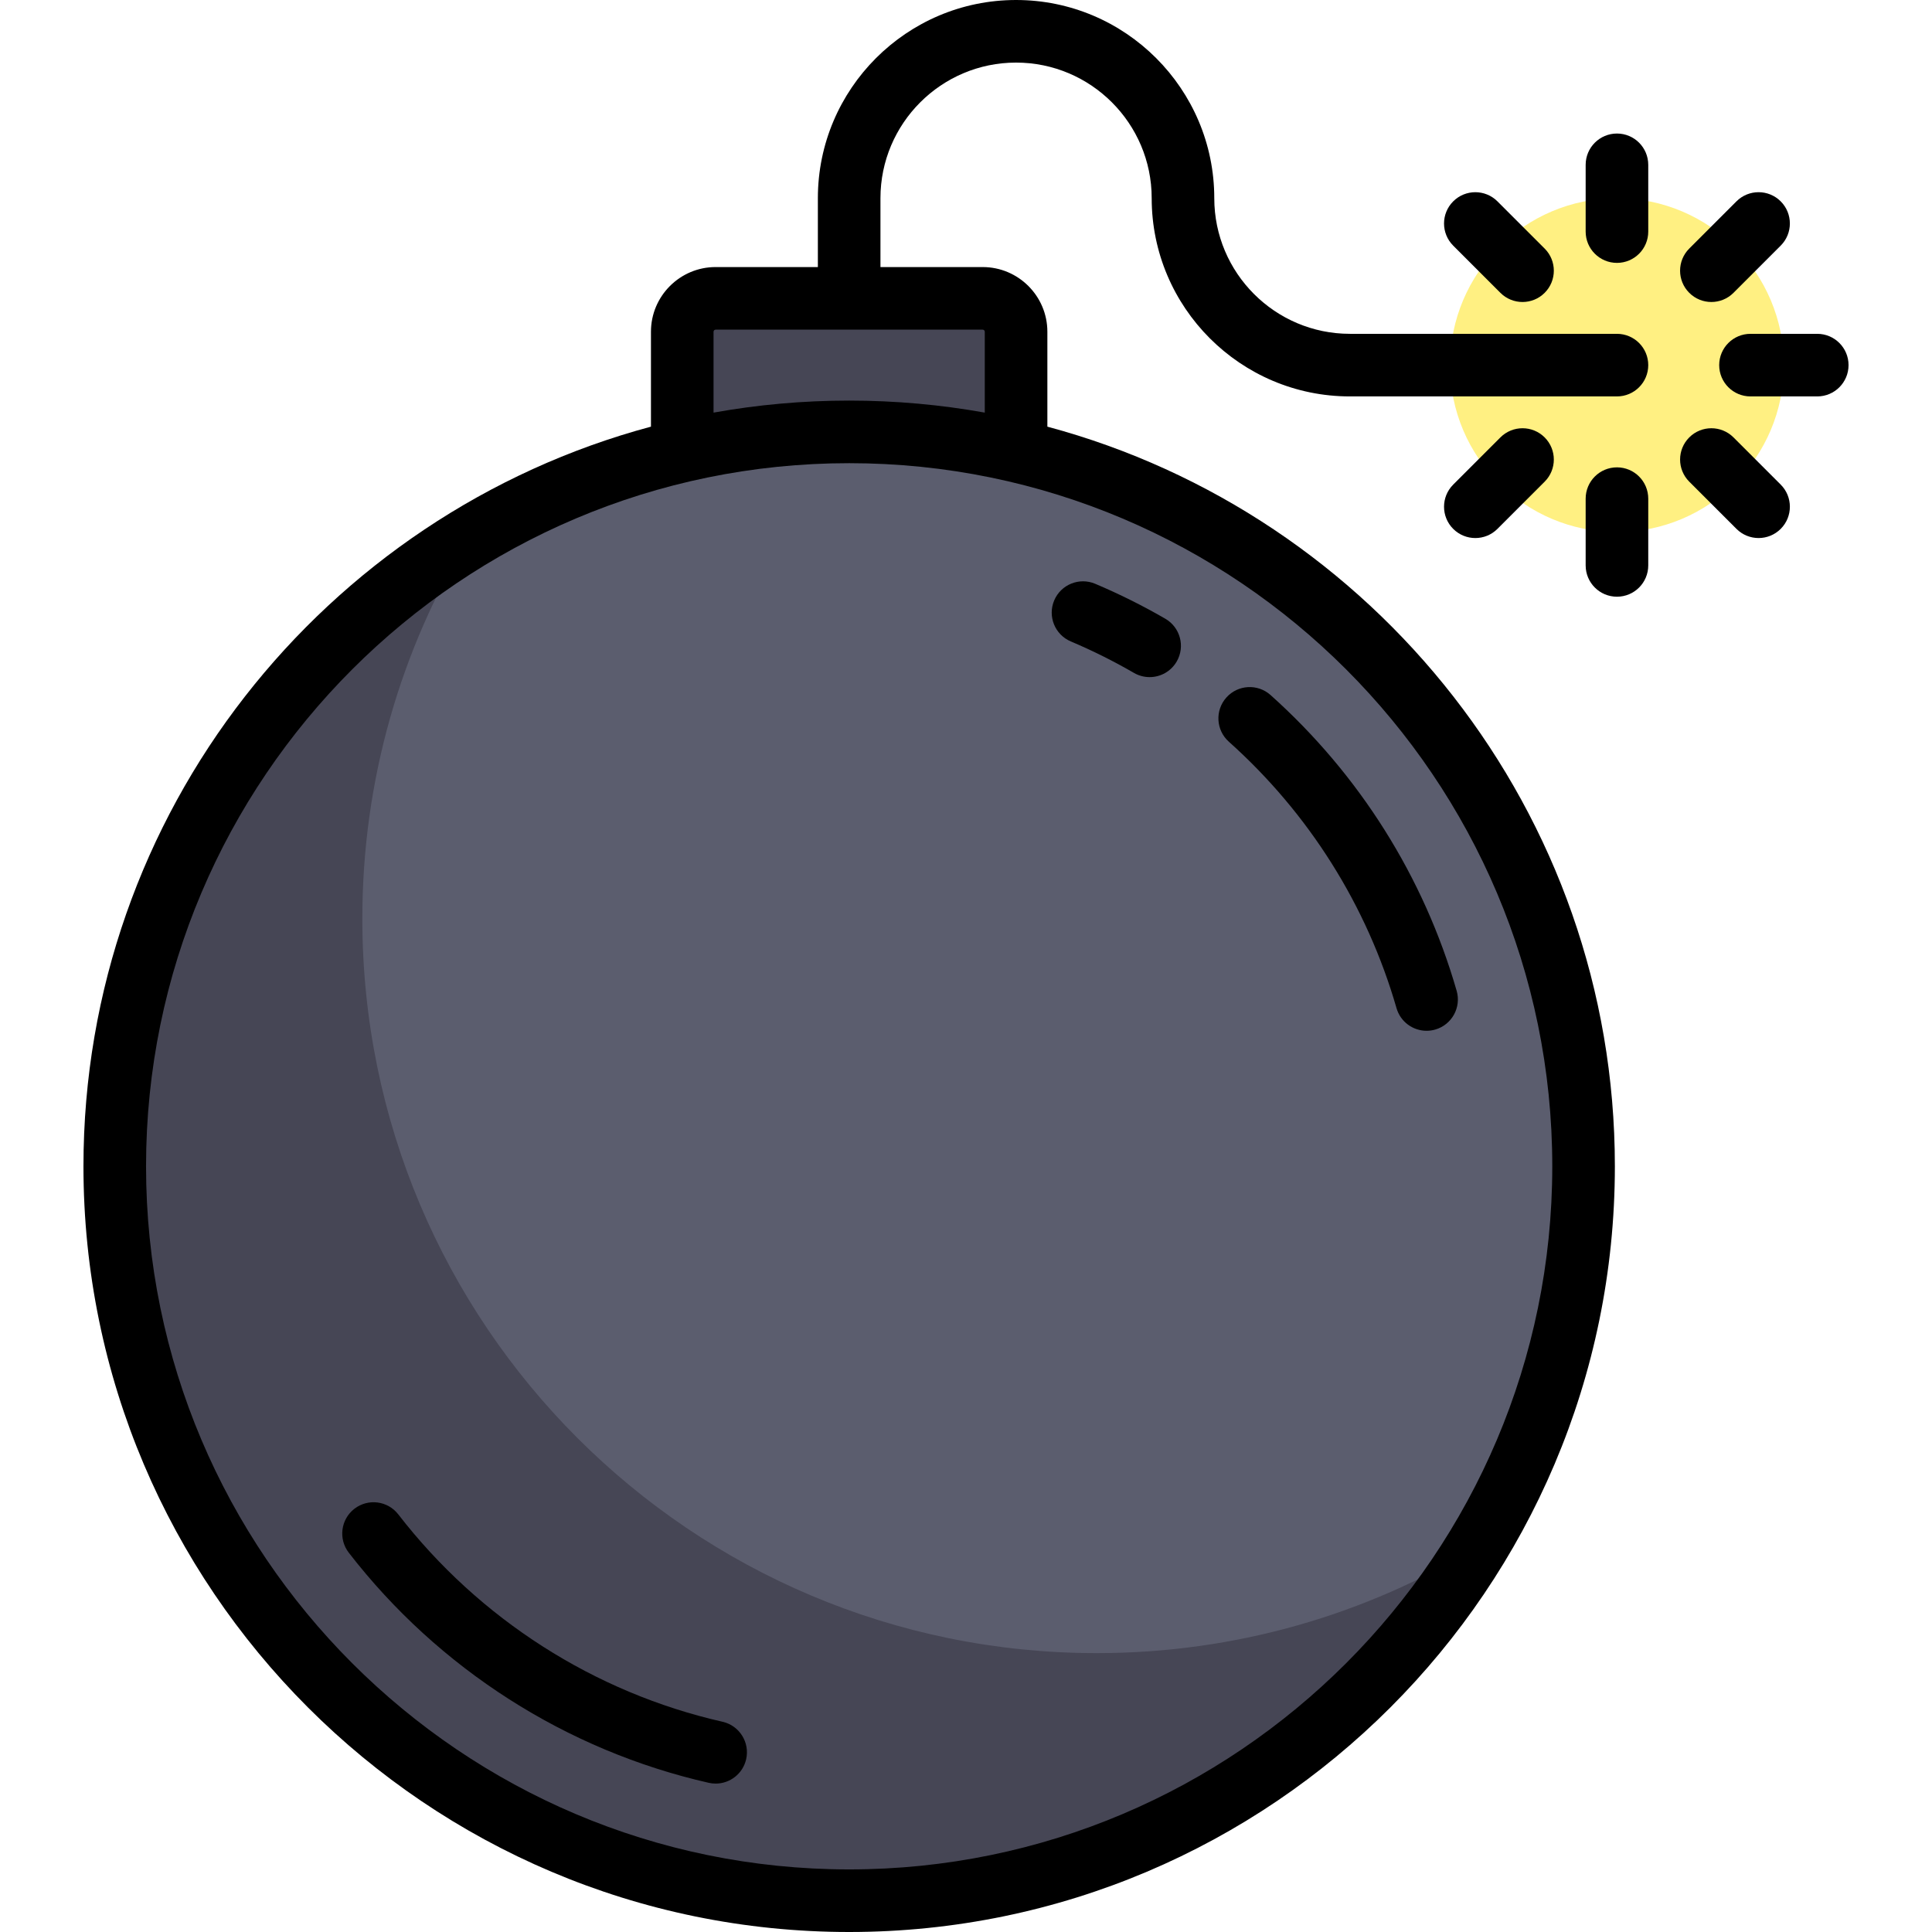
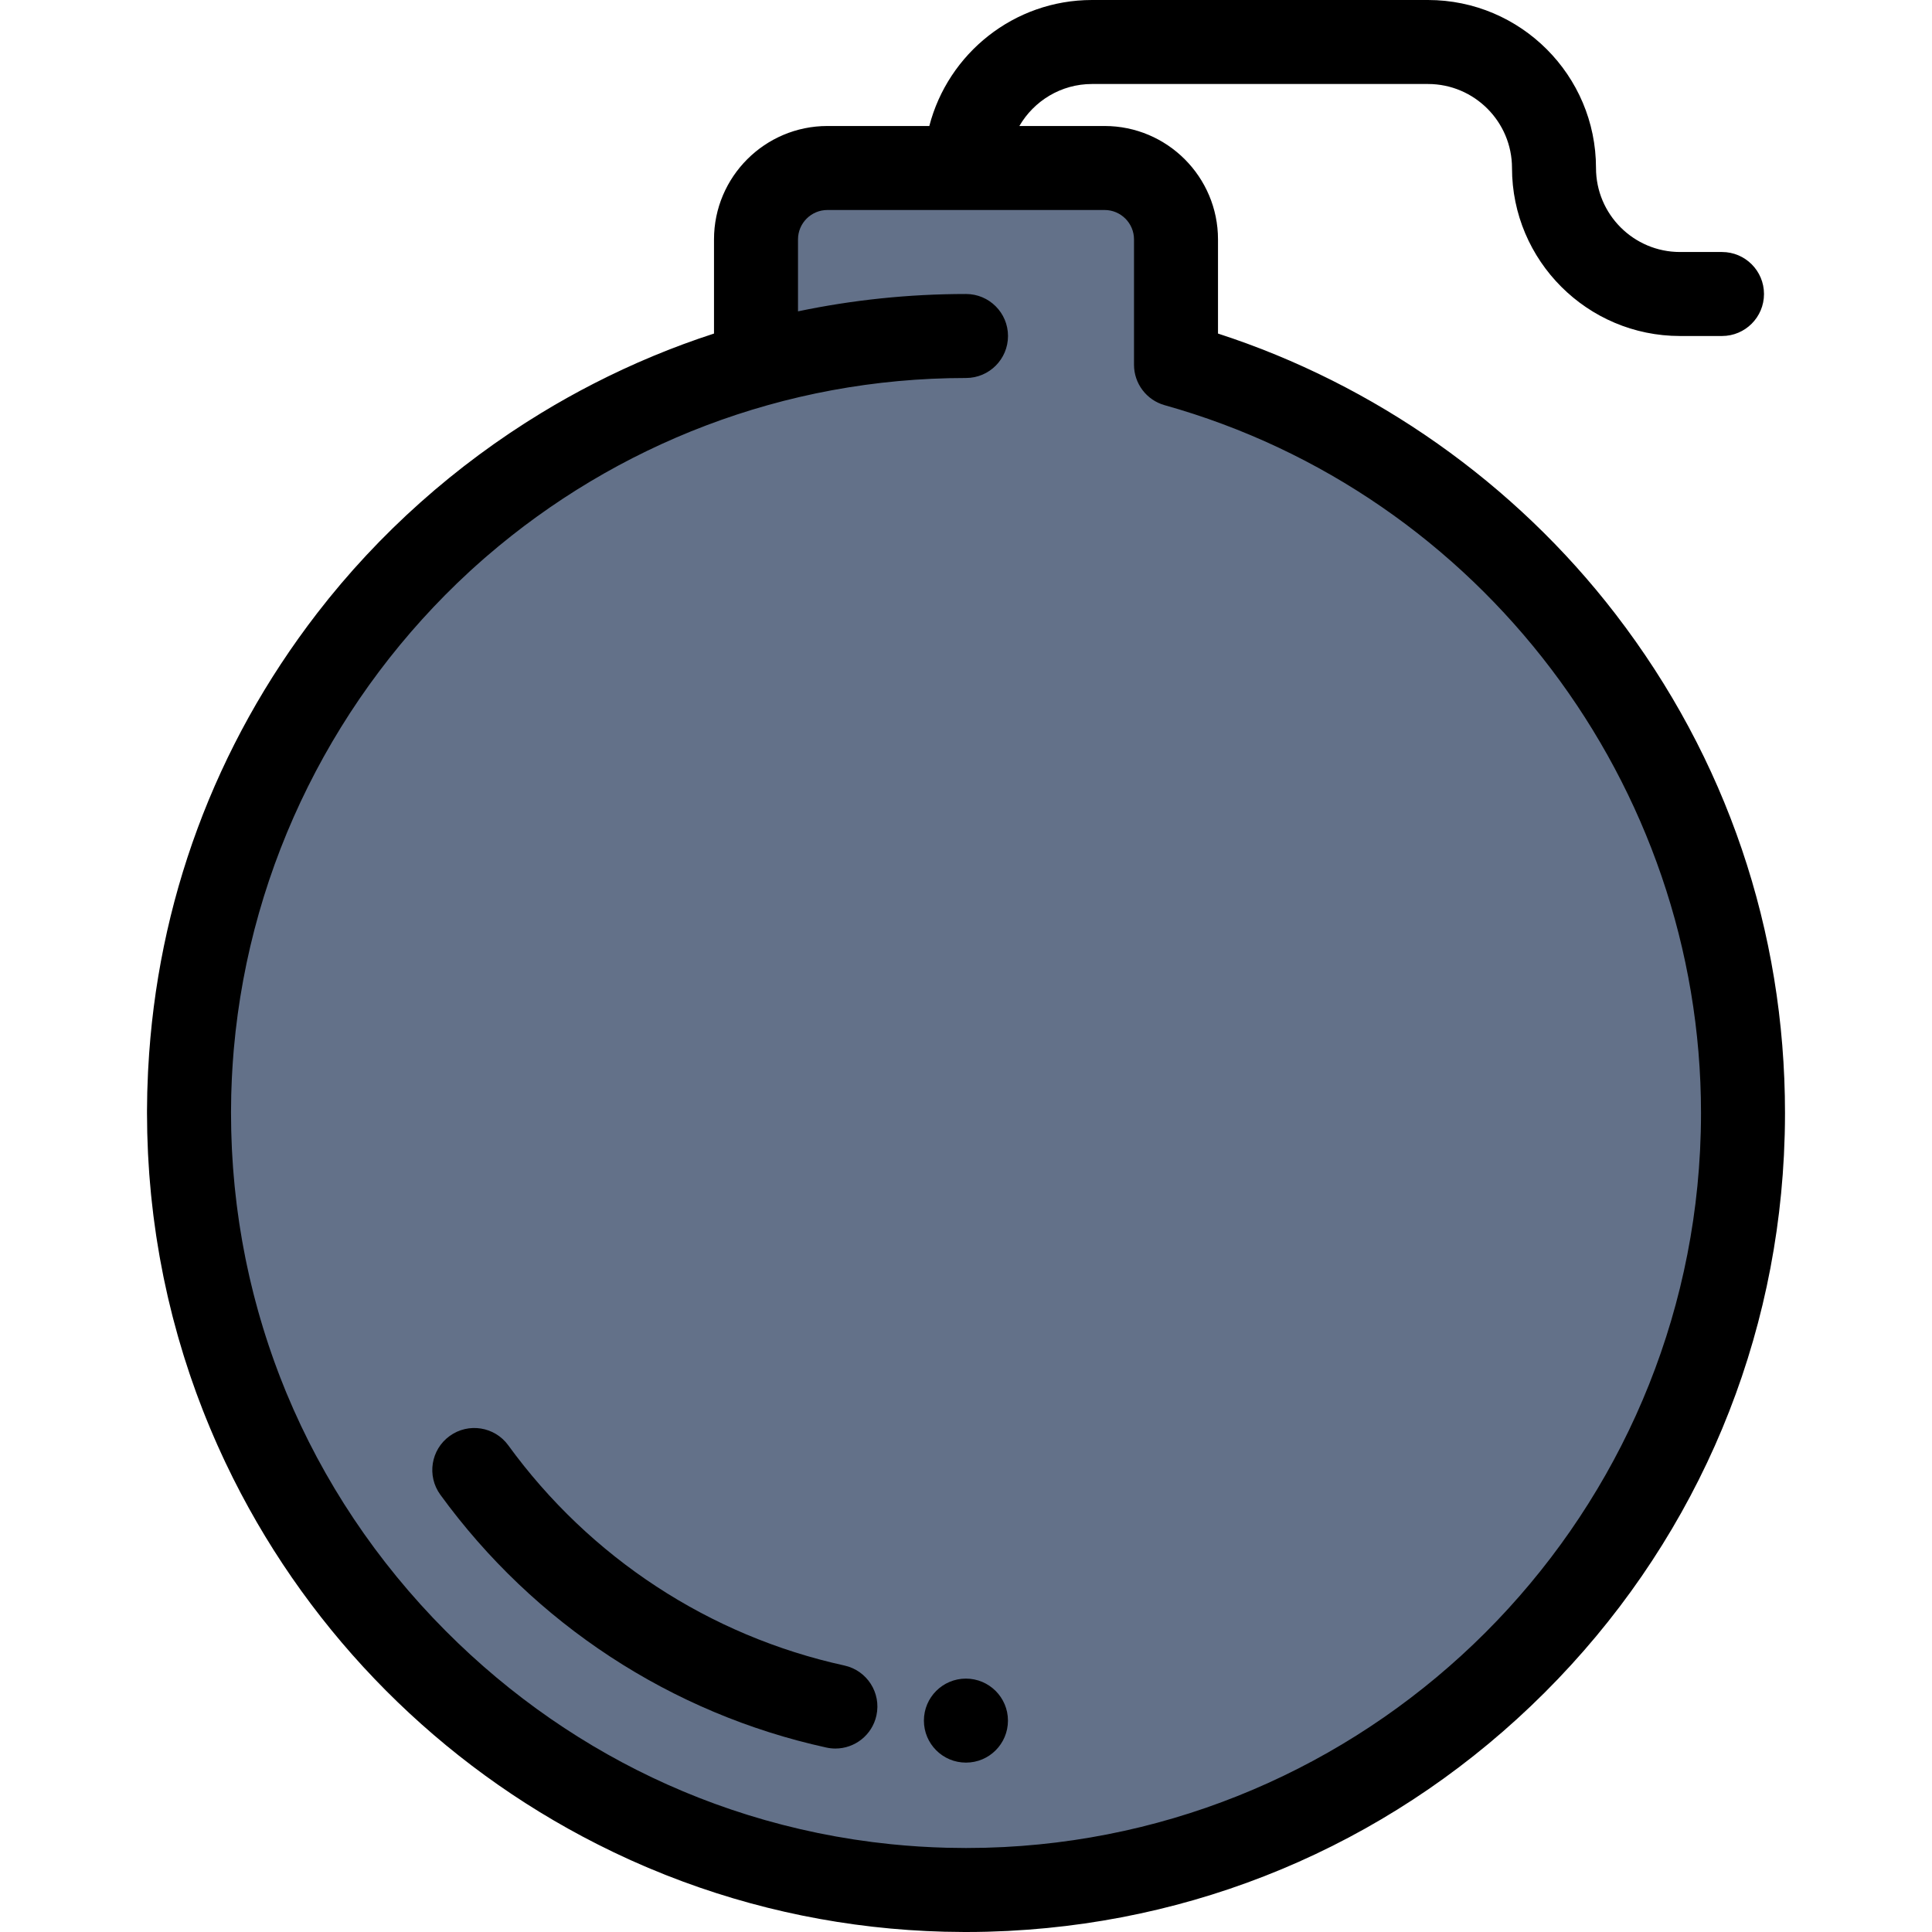
- <svg xmlns="http://www.w3.org/2000/svg" version="1.1" id="Layer_1" x="0px" y="0px" viewBox="0 0 512 512" style="enable-background:new 0 0 512 512;" xml:space="preserve">
-   <path style="fill:#464655;" d="M260.423,79.067H189.65c-4.886,0-8.847,3.961-8.847,8.847v39.81h88.467v-39.81  C269.27,83.028,265.309,79.067,260.423,79.067z" />
-   <circle style="fill:#5B5D6E;" cx="225.037" cy="309.08" r="194.626" />
-   <path style="fill:#464655;" d="M290.649,438.094c-107.489,0-194.626-87.137-194.626-194.626c0-36.928,10.285-71.452,28.146-100.867  C67.962,176.727,30.41,238.518,30.41,309.08c0,107.489,87.137,194.626,194.626,194.626c70.562,0,132.353-37.552,166.481-93.759  C362.101,427.809,327.577,438.094,290.649,438.094z" />
-   <circle style="fill:#FFF082;" cx="428.51" cy="96.76" r="44.233" />
-   <path d="M428.51,88.467h-70.773c-19.816,0-35.94-16.122-35.94-35.94C321.797,23.564,298.233,0,269.27,0  c-28.963,0-52.527,23.564-52.527,52.527v18.246H189.65c-9.452,0-17.14,7.689-17.14,17.14v25.154  C86.001,136.272,22.117,215.35,22.117,309.08c0,111.89,91.03,202.92,202.92,202.92s202.92-91.03,202.92-202.92  c0-93.73-63.884-172.808-150.393-196.012V87.914c0-9.452-7.689-17.14-17.14-17.14H233.33V52.527c0-19.818,16.123-35.94,35.94-35.94  s35.94,16.122,35.94,35.94c0,28.963,23.564,52.527,52.527,52.527h70.773c4.58,0,8.294-3.713,8.294-8.294  S433.09,88.467,428.51,88.467z M411.369,309.08c0,102.744-83.589,186.333-186.333,186.333S38.704,411.824,38.704,309.08  s83.589-186.333,186.333-186.333S411.369,206.336,411.369,309.08z M260.976,87.914v21.434c-11.668-2.094-23.678-3.188-35.94-3.188  s-24.272,1.094-35.94,3.188V87.914c0-0.304,0.248-0.553,0.553-0.553h70.773C260.729,87.361,260.976,87.609,260.976,87.914z" />
-   <path d="M481.59,88.467h-17.693c-4.58,0-8.294,3.713-8.294,8.294s3.713,8.294,8.294,8.294h17.693c4.58,0,8.294-3.713,8.294-8.294  S486.17,88.467,481.59,88.467z" />
-   <path d="M428.51,35.387c-4.58,0-8.294,3.713-8.294,8.294v17.693c0,4.58,3.713,8.294,8.294,8.294s8.294-3.713,8.294-8.294V43.68  C436.803,39.1,433.09,35.387,428.51,35.387z" />
-   <path d="M428.51,123.853c-4.58,0-8.294,3.713-8.294,8.294v17.693c0,4.58,3.713,8.294,8.294,8.294s8.294-3.713,8.294-8.294v-17.693  C436.803,127.567,433.09,123.853,428.51,123.853z" />
-   <path d="M459.397,115.918c-3.239-3.239-8.491-3.239-11.728,0c-3.239,3.239-3.239,8.491,0,11.728l12.51,12.51  c1.619,1.62,3.742,2.43,5.864,2.43s4.245-0.809,5.864-2.43c3.239-3.239,3.239-8.491,0-11.73L459.397,115.918z" />
-   <path d="M397.623,77.603c1.619,1.62,3.742,2.43,5.864,2.43s4.245-0.809,5.864-2.43c3.239-3.239,3.239-8.491,0-11.728l-12.51-12.51  c-3.239-3.24-8.491-3.239-11.728,0c-3.239,3.239-3.239,8.491,0,11.73L397.623,77.603z" />
-   <path d="M397.623,115.918l-12.51,12.51c-3.239,3.239-3.239,8.491,0,11.73c1.619,1.619,3.742,2.43,5.864,2.43s4.245-0.809,5.864-2.43  l12.51-12.51c3.239-3.239,3.239-8.491,0-11.728C406.113,112.68,400.862,112.679,397.623,115.918z" />
-   <path d="M453.531,80.032c2.122,0,4.245-0.809,5.864-2.43l12.51-12.51c3.239-3.239,3.239-8.491,0-11.73  c-3.239-3.239-8.491-3.239-11.728,0l-12.51,12.51c-3.239,3.239-3.239,8.491,0,11.728C449.287,79.223,451.409,80.032,453.531,80.032z  " />
-   <path d="M283.78,169.988c5.717,2.418,11.347,5.224,16.731,8.339c1.308,0.756,2.736,1.116,4.146,1.116  c2.863,0,5.65-1.485,7.187-4.142c2.293-3.964,0.94-9.038-3.026-11.333c-5.978-3.458-12.228-6.573-18.578-9.258  c-4.218-1.784-9.084,0.19-10.869,4.408C277.587,163.338,279.56,168.204,283.78,169.988z" />
-   <path d="M191.486,456.286c-33.973-7.71-64.492-27.226-85.934-54.955c-2.802-3.623-8.01-4.29-11.634-1.487  c-3.624,2.802-4.29,8.011-1.487,11.634c23.792,30.768,57.667,52.425,95.386,60.984c0.618,0.14,1.235,0.208,1.843,0.208  c3.787,0,7.208-2.611,8.08-6.46C198.752,461.742,195.953,457.299,191.486,456.286z" />
-   <path d="M325.653,196.556c21.228,18.996,36.594,43.414,44.438,70.615c1.048,3.634,4.364,5.998,7.965,5.998  c0.761,0,1.534-0.105,2.302-0.326c4.401-1.27,6.94-5.866,5.671-10.268c-8.708-30.2-25.761-57.303-49.315-78.379  c-3.414-3.054-8.658-2.765-11.711,0.65C321.948,188.259,322.239,193.502,325.653,196.556z" />
+ <svg xmlns="http://www.w3.org/2000/svg" version="1.1" id="Layer_1" x="0px" y="0px" viewBox="0 0 511.998 511.998" style="enable-background:new 0 0 511.998 511.998;" xml:space="preserve">
+   <path style="fill:#637189;" d="M311.653,96.66V63.443c0-10.45-8.471-18.922-18.922-18.922H219.27  c-10.45,0-18.922,8.471-18.922,18.922V96.66c-86.517,24.231-150.014,103.551-150.26,197.747  c-0.296,113.36,92.15,206.246,205.509,206.463c113.908,0.217,206.316-92.056,206.316-205.913  C461.914,200.519,398.338,120.939,311.653,96.66z" />
+   <path d="M267.114,511.718c0.125-0.007,0.247-0.017,0.372-0.023c53.582-2.776,103.575-24.928,141.84-63.118  c38.43-38.358,60.708-88.565,63.43-142.398c0.001-0.026,0.003-0.051,0.004-0.078c0.081-1.624,0.14-3.253,0.186-4.884  c0.007-0.237,0.02-0.473,0.026-0.71c0.046-1.847,0.07-3.696,0.07-5.551c0-48.317-15.537-94.047-44.934-132.245  c-26.726-34.729-63.882-60.886-105.327-74.315V63.443c0-16.571-13.481-30.052-30.052-30.052h-22.588  c3.857-6.643,11.031-11.13,19.249-11.13h89.043c12.275,0,22.261,9.986,22.261,22.261c0,24.549,19.972,44.522,44.522,44.522h11.13  c6.147,0,11.13-4.984,11.13-11.13s-4.983-11.13-11.13-11.13h-11.13c-12.275,0-22.261-9.986-22.261-22.261  C422.955,19.972,402.982,0,378.433,0H289.39c-20.707,0-38.157,14.211-43.113,33.391H219.27c-16.571,0-30.052,13.481-30.052,30.052  v24.953c-10.984,3.558-21.663,8.021-31.932,13.291c-0.008,0.003-0.014,0.008-0.022,0.011c-4.661,2.393-9.237,4.954-13.716,7.677  c-0.006,0.003-0.011,0.007-0.017,0.01c-22.79,13.855-43.09,31.873-59.477,53.112c-27.118,35.149-42.479,76.714-44.783,120.812  c-0.014,0.282-0.031,0.563-0.045,0.845c-0.075,1.54-0.134,3.083-0.177,4.629c-0.007,0.245-0.018,0.488-0.024,0.732  c-0.039,1.618-0.065,3.238-0.069,4.862c0,0.101,0.003,0.203,0.003,0.304c0,0.092-0.003,0.183-0.003,0.274  c0,0.666,0.019,1.327,0.026,1.991c0.01,1.083,0.016,2.166,0.041,3.247c0.018,0.769,0.052,1.535,0.079,2.302  c0.037,1.064,0.07,2.128,0.121,3.19c0.037,0.75,0.088,1.496,0.131,2.244c0.063,1.081,0.126,2.163,0.206,3.241  c0.052,0.705,0.117,1.406,0.176,2.109c0.093,1.12,0.188,2.239,0.299,3.357c0.065,0.649,0.14,1.293,0.21,1.94  c0.127,1.172,0.256,2.342,0.403,3.511c0.072,0.581,0.155,1.159,0.232,1.739c0.164,1.232,0.333,2.462,0.518,3.69  c0.077,0.509,0.16,1.014,0.242,1.522c0.205,1.293,0.416,2.586,0.643,3.872c0.078,0.441,0.163,0.88,0.243,1.321  c0.247,1.346,0.502,2.69,0.774,4.03c0.078,0.383,0.16,0.764,0.24,1.145c0.291,1.391,0.591,2.779,0.908,4.162  c0.076,0.331,0.156,0.659,0.233,0.988c0.334,1.424,0.679,2.844,1.042,4.258c0.076,0.296,0.155,0.591,0.233,0.887  c0.373,1.432,0.759,2.859,1.162,4.282c0.082,0.29,0.167,0.58,0.25,0.869c0.406,1.411,0.824,2.818,1.258,4.22  c0.097,0.313,0.197,0.626,0.295,0.937c0.427,1.359,0.867,2.714,1.321,4.061c0.124,0.368,0.252,0.736,0.377,1.103  c0.435,1.27,0.88,2.536,1.34,3.797c0.17,0.467,0.344,0.932,0.518,1.397c0.422,1.135,0.85,2.266,1.292,3.393  c0.239,0.613,0.485,1.223,0.73,1.833c0.384,0.954,0.77,1.906,1.168,2.853c0.338,0.808,0.683,1.611,1.031,2.413  c0.314,0.723,0.628,1.447,0.949,2.166c0.471,1.055,0.952,2.105,1.438,3.15c0.207,0.443,0.412,0.887,0.621,1.329  c0.644,1.362,1.306,2.716,1.978,4.063c0.052,0.106,0.105,0.21,0.158,0.316c20.885,41.666,54.785,75.719,96.342,96.788  c0.216,0.11,0.434,0.215,0.65,0.324c1.26,0.633,2.523,1.261,3.797,1.87c0.751,0.361,1.509,0.708,2.265,1.06  c0.758,0.352,1.514,0.709,2.276,1.053c1.162,0.524,2.332,1.031,3.503,1.535c0.38,0.162,0.757,0.332,1.139,0.492  c1.473,0.623,2.954,1.228,4.44,1.816c0.1,0.04,0.2,0.082,0.301,0.121c23.273,9.2,48.151,14.323,73.762,14.982  c0.525,0.013,1.055,0.012,1.582,0.022c1.225,0.023,2.45,0.05,3.679,0.052c0.145,0,0.28,0,0.426,0c1.849,0,3.694-0.025,5.535-0.07  c0.302-0.008,0.601-0.023,0.903-0.032C264.001,511.852,265.56,511.796,267.114,511.718z M211.479,63.443  c0-4.295,3.495-7.791,7.791-7.791h73.461c4.296,0,7.791,3.496,7.791,7.791v33.218c0,4.991,3.322,9.372,8.129,10.719  c83.685,23.437,142.132,100.572,142.132,187.577c0,1.665-0.021,3.325-0.063,4.98c-0.006,0.223-0.018,0.444-0.025,0.667  c-0.041,1.455-0.092,2.907-0.166,4.354c-0.001,0.028-0.003,0.057-0.006,0.085c-5.094,99.396-85.047,179.347-184.442,184.44  c-0.027,0.001-0.055,0.003-0.081,0.004c-1.461,0.075-2.927,0.126-4.397,0.168c-0.208,0.006-0.415,0.018-0.624,0.023  c-1.654,0.039-3.314,0.061-4.979,0.061c-1.225,0-2.444-0.023-3.664-0.047c-0.48-0.009-0.961-0.008-1.439-0.02  c-4.974-0.129-9.902-0.443-14.778-0.941c-0.033-0.003-0.067-0.008-0.099-0.011c-1.596-0.163-3.187-0.345-4.77-0.547  c-0.085-0.011-0.168-0.023-0.253-0.035c-1.534-0.198-3.064-0.411-4.587-0.644c-0.097-0.014-0.194-0.032-0.291-0.047  c-1.513-0.234-3.02-0.483-4.521-0.751c-0.083-0.016-0.167-0.032-0.252-0.047c-1.509-0.273-3.014-0.56-4.512-0.867  c-0.091-0.019-0.181-0.04-0.273-0.059c-1.489-0.307-2.974-0.63-4.451-0.972c-0.096-0.022-0.19-0.047-0.286-0.069  c-1.466-0.341-2.925-0.697-4.378-1.071c-0.131-0.033-0.26-0.07-0.392-0.105c-1.41-0.366-2.815-0.746-4.213-1.142  c-0.193-0.055-0.384-0.115-0.578-0.169c-1.325-0.381-2.645-0.771-3.957-1.18c-0.295-0.092-0.588-0.189-0.883-0.283  c-1.195-0.378-2.389-0.764-3.574-1.163c-0.447-0.151-0.893-0.311-1.339-0.465c-1.016-0.352-2.032-0.706-3.041-1.073  c-0.656-0.239-1.307-0.489-1.959-0.736c-0.779-0.294-1.56-0.585-2.335-0.889c-0.937-0.368-1.869-0.748-2.8-1.131  c-0.47-0.193-0.942-0.381-1.409-0.578c-1.304-0.548-2.602-1.11-3.895-1.686c-0.077-0.033-0.154-0.067-0.23-0.101  c-21.596-9.672-41.483-23.368-58.733-40.698c-18.339-18.424-32.552-39.809-42.188-63.041c-0.102-0.248-0.204-0.496-0.305-0.745  c-0.464-1.132-0.916-2.267-1.358-3.407c-0.179-0.464-0.355-0.928-0.531-1.394c-0.358-0.947-0.711-1.898-1.055-2.85  c-0.228-0.634-0.452-1.272-0.673-1.909c-0.282-0.807-0.56-1.615-0.83-2.426c-0.256-0.768-0.505-1.539-0.752-2.312  c-0.224-0.7-0.447-1.401-0.663-2.105c-0.267-0.868-0.524-1.741-0.779-2.613c-0.184-0.63-0.367-1.26-0.545-1.892  c-0.263-0.934-0.514-1.872-0.762-2.812c-0.156-0.588-0.312-1.176-0.462-1.765c-0.248-0.975-0.485-1.956-0.718-2.936  c-0.136-0.569-0.273-1.138-0.402-1.709c-0.227-0.994-0.442-1.993-0.653-2.992c-0.12-0.571-0.244-1.142-0.36-1.714  c-0.201-0.996-0.39-1.997-0.575-2.997c-0.109-0.584-0.219-1.169-0.323-1.755c-0.174-0.985-0.334-1.975-0.493-2.965  c-0.098-0.611-0.199-1.221-0.291-1.833c-0.146-0.968-0.277-1.941-0.408-2.914c-0.086-0.638-0.176-1.276-0.255-1.914  c-0.119-0.951-0.223-1.904-0.327-2.858c-0.073-0.667-0.15-1.332-0.217-2c-0.092-0.932-0.17-1.869-0.249-2.805  c-0.059-0.692-0.122-1.385-0.174-2.078c-0.068-0.924-0.121-1.851-0.177-2.777c-0.042-0.709-0.09-1.416-0.125-2.126  c-0.046-0.925-0.073-1.854-0.106-2.783c-0.024-0.713-0.056-1.425-0.073-2.139c-0.022-0.953-0.028-1.91-0.037-2.866  c-0.007-0.69-0.021-1.379-0.02-2.071c0.002-1.517,0.021-3.031,0.058-4.539c0.012-0.482,0.033-0.962,0.049-1.443  c0.031-0.993,0.067-1.983,0.114-2.972c0.038-0.795,0.083-1.588,0.131-2.381c0.036-0.604,0.073-1.208,0.115-1.811  c0.07-1.014,0.145-2.027,0.23-3.038c0.018-0.206,0.037-0.411,0.055-0.616c4.343-49.121,27.276-94.052,62.466-126.456  c0.067-0.061,0.131-0.122,0.197-0.184c0.516-0.474,1.041-0.938,1.563-1.407c0.68-0.609,1.359-1.218,2.047-1.816  c0.255-0.223,0.511-0.442,0.767-0.663c34.124-29.409,78.514-47.211,126.987-47.211c6.147,0,11.13-4.984,11.13-11.13  c0-6.146-4.983-11.13-11.13-11.13c-15.257,0-30.147,1.591-44.522,4.599V63.443z" />
+   <path d="M223.769,441.375c-35.771-7.836-67.405-28.56-89.075-58.356c-3.615-4.972-10.576-6.072-15.548-2.454  c-4.971,3.615-6.071,10.576-2.455,15.548c24.879,34.206,61.215,58.004,102.314,67.007c0.802,0.176,1.603,0.259,2.392,0.259  c5.116,0,9.722-3.548,10.862-8.751C233.576,448.626,229.774,442.69,223.769,441.375z" />
+   <path d="M255.974,444.847c-6.147,0-11.13,4.984-11.13,11.13c0,6.146,4.983,11.13,11.13,11.13h0.027  c6.147,0,11.117-4.984,11.117-11.13C267.118,449.831,262.121,444.847,255.974,444.847z" />
  <g>
</g>
  <g>
</g>
  <g>
</g>
  <g>
</g>
  <g>
</g>
  <g>
</g>
  <g>
</g>
  <g>
</g>
  <g>
</g>
  <g>
</g>
  <g>
</g>
  <g>
</g>
  <g>
</g>
  <g>
</g>
  <g>
</g>
</svg>
